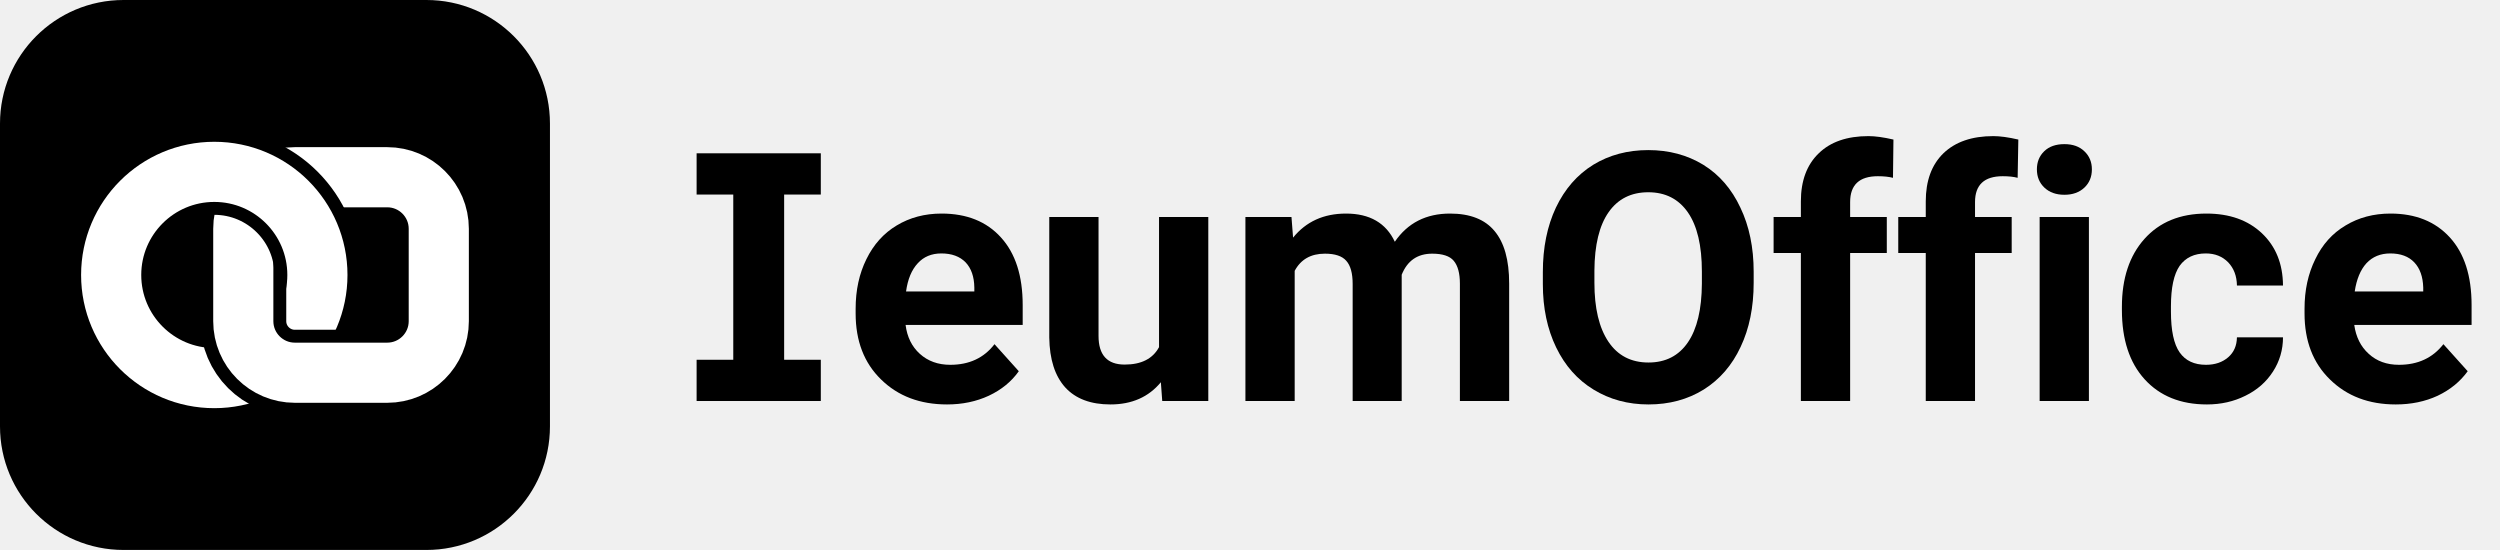
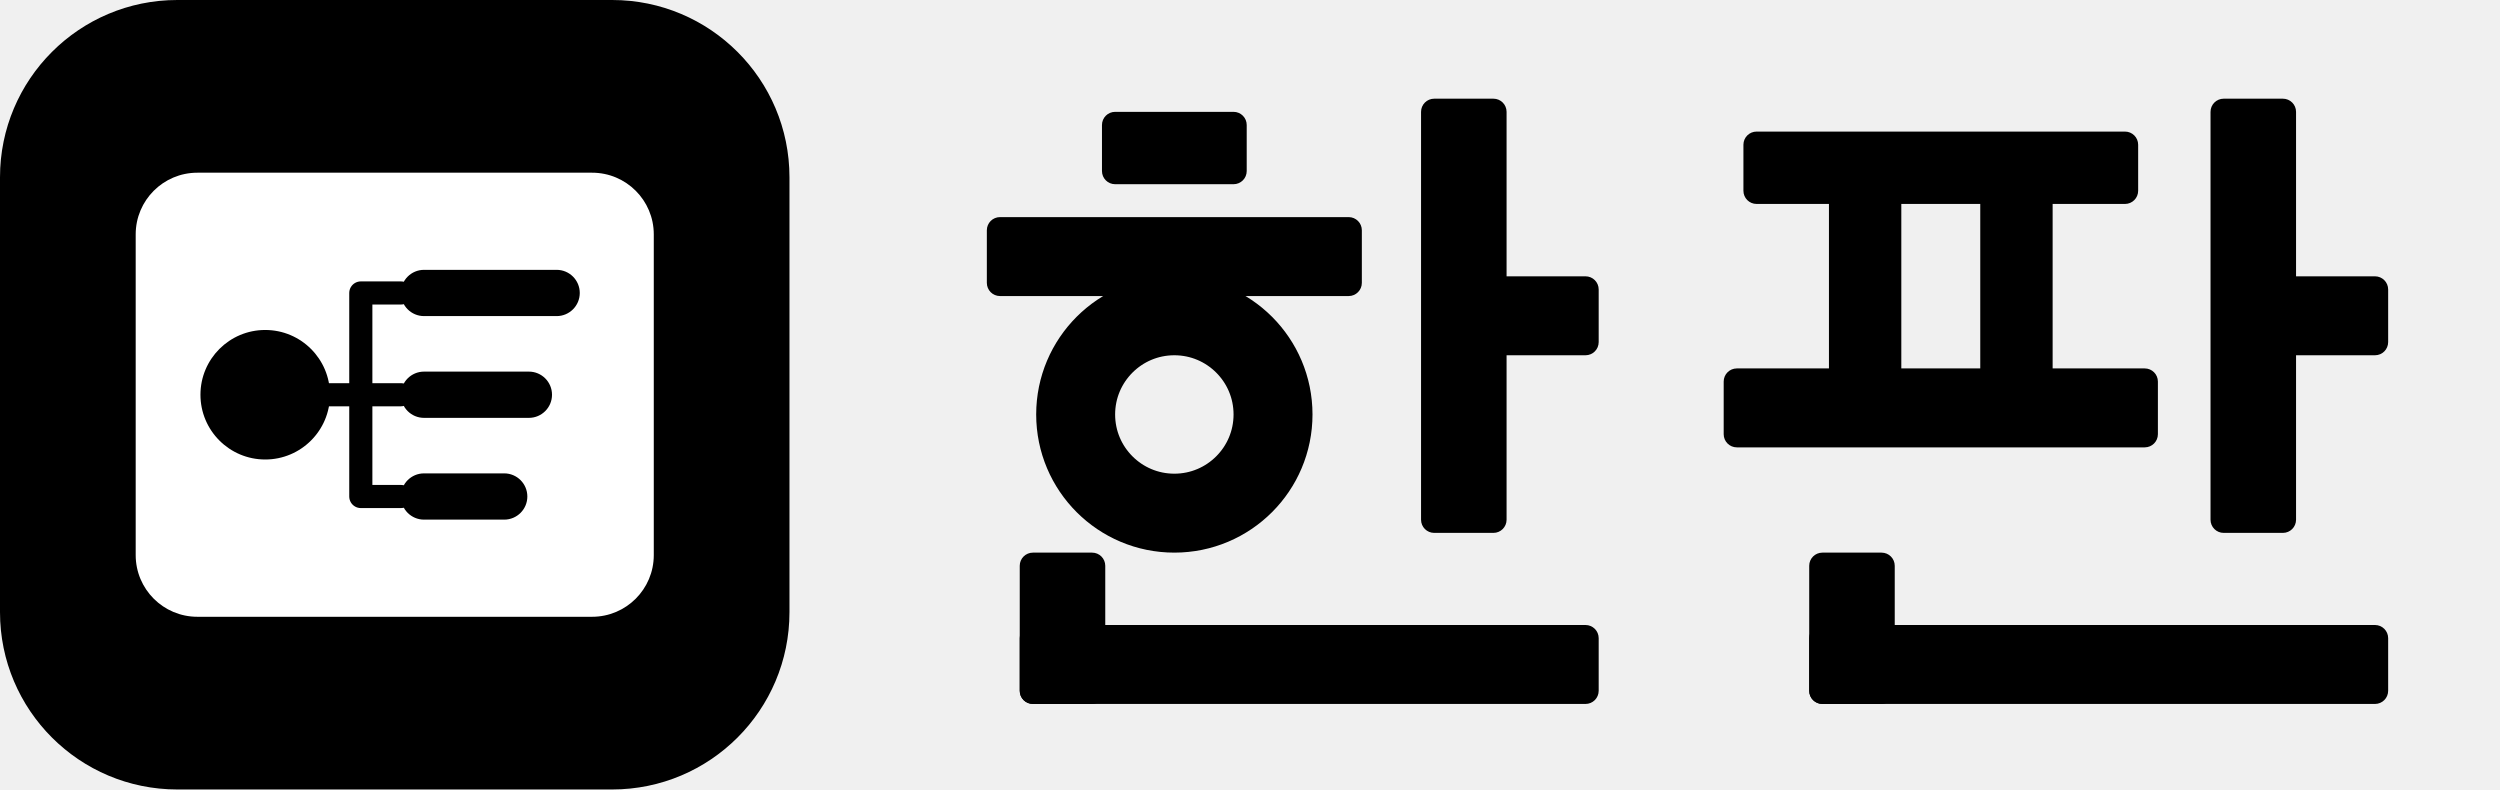
- <svg xmlns="http://www.w3.org/2000/svg" width="1091" height="240" viewBox="0 0 1091 240" fill="none">
+ <svg xmlns="http://www.w3.org/2000/svg" width="760" height="240" viewBox="0 0 760 240" fill="none">
  <svg width="240" height="240" viewBox="0 0 1024 1024">
-     <defs>
-       <clipPath id="ieum-upper">
-         <rect width="1024" height="512" />
-       </clipPath>
-       <clipPath id="ieum-lower">
-         <rect y="512" width="1024" height="512" />
-       </clipPath>
-       <mask id="ieum-under-ring" maskUnits="userSpaceOnUse" x="0" y="0" width="1024" height="1024">
-         <rect width="1024" height="1024" fill="#fff" />
-         <circle cx="399" cy="512" r="192" fill="none" stroke="#000" stroke-width="160" clip-path="url(#ieum-upper)" />
-       </mask>
-       <mask id="ieum-under-square" maskUnits="userSpaceOnUse" x="0" y="0" width="1024" height="1024">
-         <rect width="1024" height="1024" fill="#fff" />
-         <rect x="453" y="330" width="364" height="364" rx="96" fill="none" stroke="#000" stroke-width="160" clip-path="url(#ieum-lower)" />
-       </mask>
-     </defs>
-     <rect width="1024" height="1024" rx="230" fill="black" />
-     <g fill="none" stroke="white" stroke-width="112">
-       <rect x="453" y="330" width="364" height="364" rx="96" mask="url(#ieum-under-ring)" />
-       <circle cx="399" cy="512" r="192" mask="url(#ieum-under-square)" />
-     </g>
+     <rect width="1024" height="1024" rx="230" fill="#000" />
+     <rect x="176" y="224" width="672" height="576" rx="80" fill="#fff" />
+     <path d="M424 512 H468 M468 380 V644 M468 380 H520 M468 512 H520 M468 644 H520" stroke="#000" stroke-width="30" stroke-linecap="round" stroke-linejoin="round" />
+     <circle cx="344" cy="512" r="84" fill="#000" />
+     <rect x="520" y="350" width="232" height="60" rx="30" fill="#000" />
+     <rect x="520" y="482" width="196" height="60" rx="30" fill="#000" />
+     <rect x="520" y="614" width="164" height="60" rx="30" fill="#000" />
  </svg>
-   <g fill="black">
-     <path d="M304 66.9H358.2V84.9H342.2V157H358.2V175H304V157H320V84.9H304Z" />
-     <path d="M413.3 176.5Q395.6 176.5 384.5 165.6Q373.4 154.8 373.4 136.8V134.7Q373.4 122.6 378.1 113.1Q382.8 103.5 391.3 98.4Q399.9 93.2 410.9 93.2Q427.4 93.2 436.8 103.6Q446.3 114 446.3 133.1V141.8H395.2Q396.2 149.7 401.4 154.4Q406.7 159.2 414.7 159.2Q427.1 159.2 434 150.2L444.6 162Q439.8 168.8 431.5 172.7Q423.3 176.5 413.3 176.5ZM410.8 110.6Q404.4 110.6 400.5 114.9Q396.5 119.2 395.4 127.2H425.2V125.5Q425.1 118.4 421.4 114.5Q417.6 110.6 410.8 110.6Z" />
-     <path d="M506.6 166.8Q498.6 176.5 484.6 176.5Q471.7 176.5 464.9 169.1Q458.1 161.6 457.9 147.3V94.7H479.4V146.6Q479.4 159.1 490.8 159.1Q501.7 159.1 505.8 151.5V94.7H527.3V175H507.2Z" />
-     <path d="M563.6 94.7 564.3 103.7Q572.8 93.2 587.4 93.2Q602.9 93.2 608.7 105.5Q617.1 93.2 632.8 93.2Q645.9 93.2 652.2 100.8Q658.6 108.4 658.6 123.7V175H637.1V123.8Q637.1 117 634.4 113.8Q631.8 110.7 625 110.7Q615.4 110.7 611.7 119.9L611.7 175H590.3V123.9Q590.3 116.9 587.5 113.8Q584.8 110.7 578.2 110.7Q569 110.7 565 118.2V175H543.5V94.7Z" />
-     <path d="M765.3 123.4Q765.3 139.4 759.6 151.4Q754 163.4 743.5 170Q733 176.5 719.4 176.5Q706 176.5 695.4 170Q684.9 163.6 679.1 151.6Q673.3 139.6 673.3 124V118.7Q673.3 102.7 679 90.6Q684.8 78.4 695.3 71.9Q705.8 65.5 719.3 65.5Q732.8 65.5 743.3 71.9Q753.8 78.4 759.5 90.6Q765.3 102.7 765.3 118.6ZM742.7 118.5Q742.7 101.5 736.6 92.7Q730.5 83.9 719.3 83.9Q708.1 83.9 702 92.6Q695.9 101.3 695.8 118.1V123.4Q695.8 140 701.9 149.1Q708 158.2 719.4 158.2Q730.6 158.2 736.6 149.4Q742.6 140.6 742.7 123.8Z" />
-     <path d="M785.9 175V110.4H774V94.7H785.9V87.9Q785.9 74.4 793.7 66.9Q801.4 59.4 815.4 59.4Q819.8 59.4 826.3 60.9L826.1 77.6Q823.4 76.9 819.5 76.9Q807.4 76.9 807.4 88.2V94.7H823.4V110.4H807.4V175Z" />
-     <path d="M840.4 175V110.4H828.4V94.7H840.4V87.9Q840.4 74.4 848.1 66.9Q855.9 59.4 869.9 59.4Q874.3 59.4 880.8 60.9L880.5 77.6Q877.9 76.9 874 76.9Q861.9 76.9 861.9 88.2V94.7H877.9V110.4H861.9V175Z" />
-     <path d="M911.6 175H890.1V94.7H911.6ZM888.9 73.9Q888.9 69.1 892.1 66Q895.3 62.9 900.9 62.9Q906.4 62.9 909.6 66Q912.9 69.1 912.9 73.9Q912.9 78.8 909.6 81.9Q906.3 85 900.9 85Q895.5 85 892.2 81.9Q888.9 78.8 888.9 73.9Z" />
-     <path d="M962.7 159.2Q968.6 159.2 972.4 155.9Q976.1 152.7 976.2 147.2H996.3Q996.3 155.4 991.9 162.2Q987.5 169 979.9 172.7Q972.3 176.5 963.1 176.5Q945.9 176.5 935.9 165.5Q926 154.6 926 135.3V133.9Q926 115.3 935.8 104.3Q945.7 93.2 962.9 93.2Q978 93.2 987.1 101.8Q996.2 110.4 996.3 124.6H976.2Q976.1 118.4 972.4 114.5Q968.6 110.6 962.6 110.6Q955.1 110.6 951.2 116Q947.4 121.5 947.4 133.7V136Q947.4 148.4 951.2 153.8Q955 159.2 962.7 159.2Z" />
-     <path d="M1045.5 176.5Q1027.9 176.5 1016.8 165.6Q1005.7 154.8 1005.7 136.8V134.7Q1005.7 122.6 1010.4 113.1Q1015 103.5 1023.6 98.4Q1032.2 93.2 1043.2 93.2Q1059.6 93.2 1069.1 103.6Q1078.6 114 1078.6 133.1V141.8H1027.4Q1028.5 149.7 1033.7 154.4Q1038.9 159.2 1046.9 159.2Q1059.3 159.2 1066.3 150.2L1076.9 162Q1072 168.8 1063.8 172.7Q1055.6 176.5 1045.5 176.5ZM1043.1 110.6Q1036.7 110.6 1032.7 114.9Q1028.8 119.2 1027.6 127.2H1057.5V125.5Q1057.3 118.4 1053.6 114.5Q1049.9 110.6 1043.1 110.6Z" />
+   <g fill="#000">
+     <rect x="335" y="34" width="44" height="22" rx="4" />
+     <rect x="300" y="66" width="114" height="24" rx="4" />
+     <circle cx="357" cy="126" r="30" fill="none" stroke="#000" stroke-width="24" />
+     <rect x="432" y="30" width="26" height="132" rx="4" />
+     <rect x="452" y="84" width="34" height="24" rx="4" />
+     <rect x="310" y="168" width="26" height="46" rx="4" />
+     <rect x="310" y="190" width="176" height="24" rx="4" />
+     <rect x="530" y="40" width="120" height="22" rx="4" />
+     <rect x="556" y="58" width="22" height="58" rx="3" />
+     <rect x="602" y="58" width="22" height="58" rx="3" />
+     <rect x="524" y="112" width="132" height="24" rx="4" />
+     <rect x="672" y="30" width="26" height="132" rx="4" />
+     <rect x="692" y="84" width="34" height="24" rx="4" />
+     <rect x="550" y="168" width="26" height="46" rx="4" />
+     <rect x="550" y="190" width="176" height="24" rx="4" />
  </g>
</svg>
